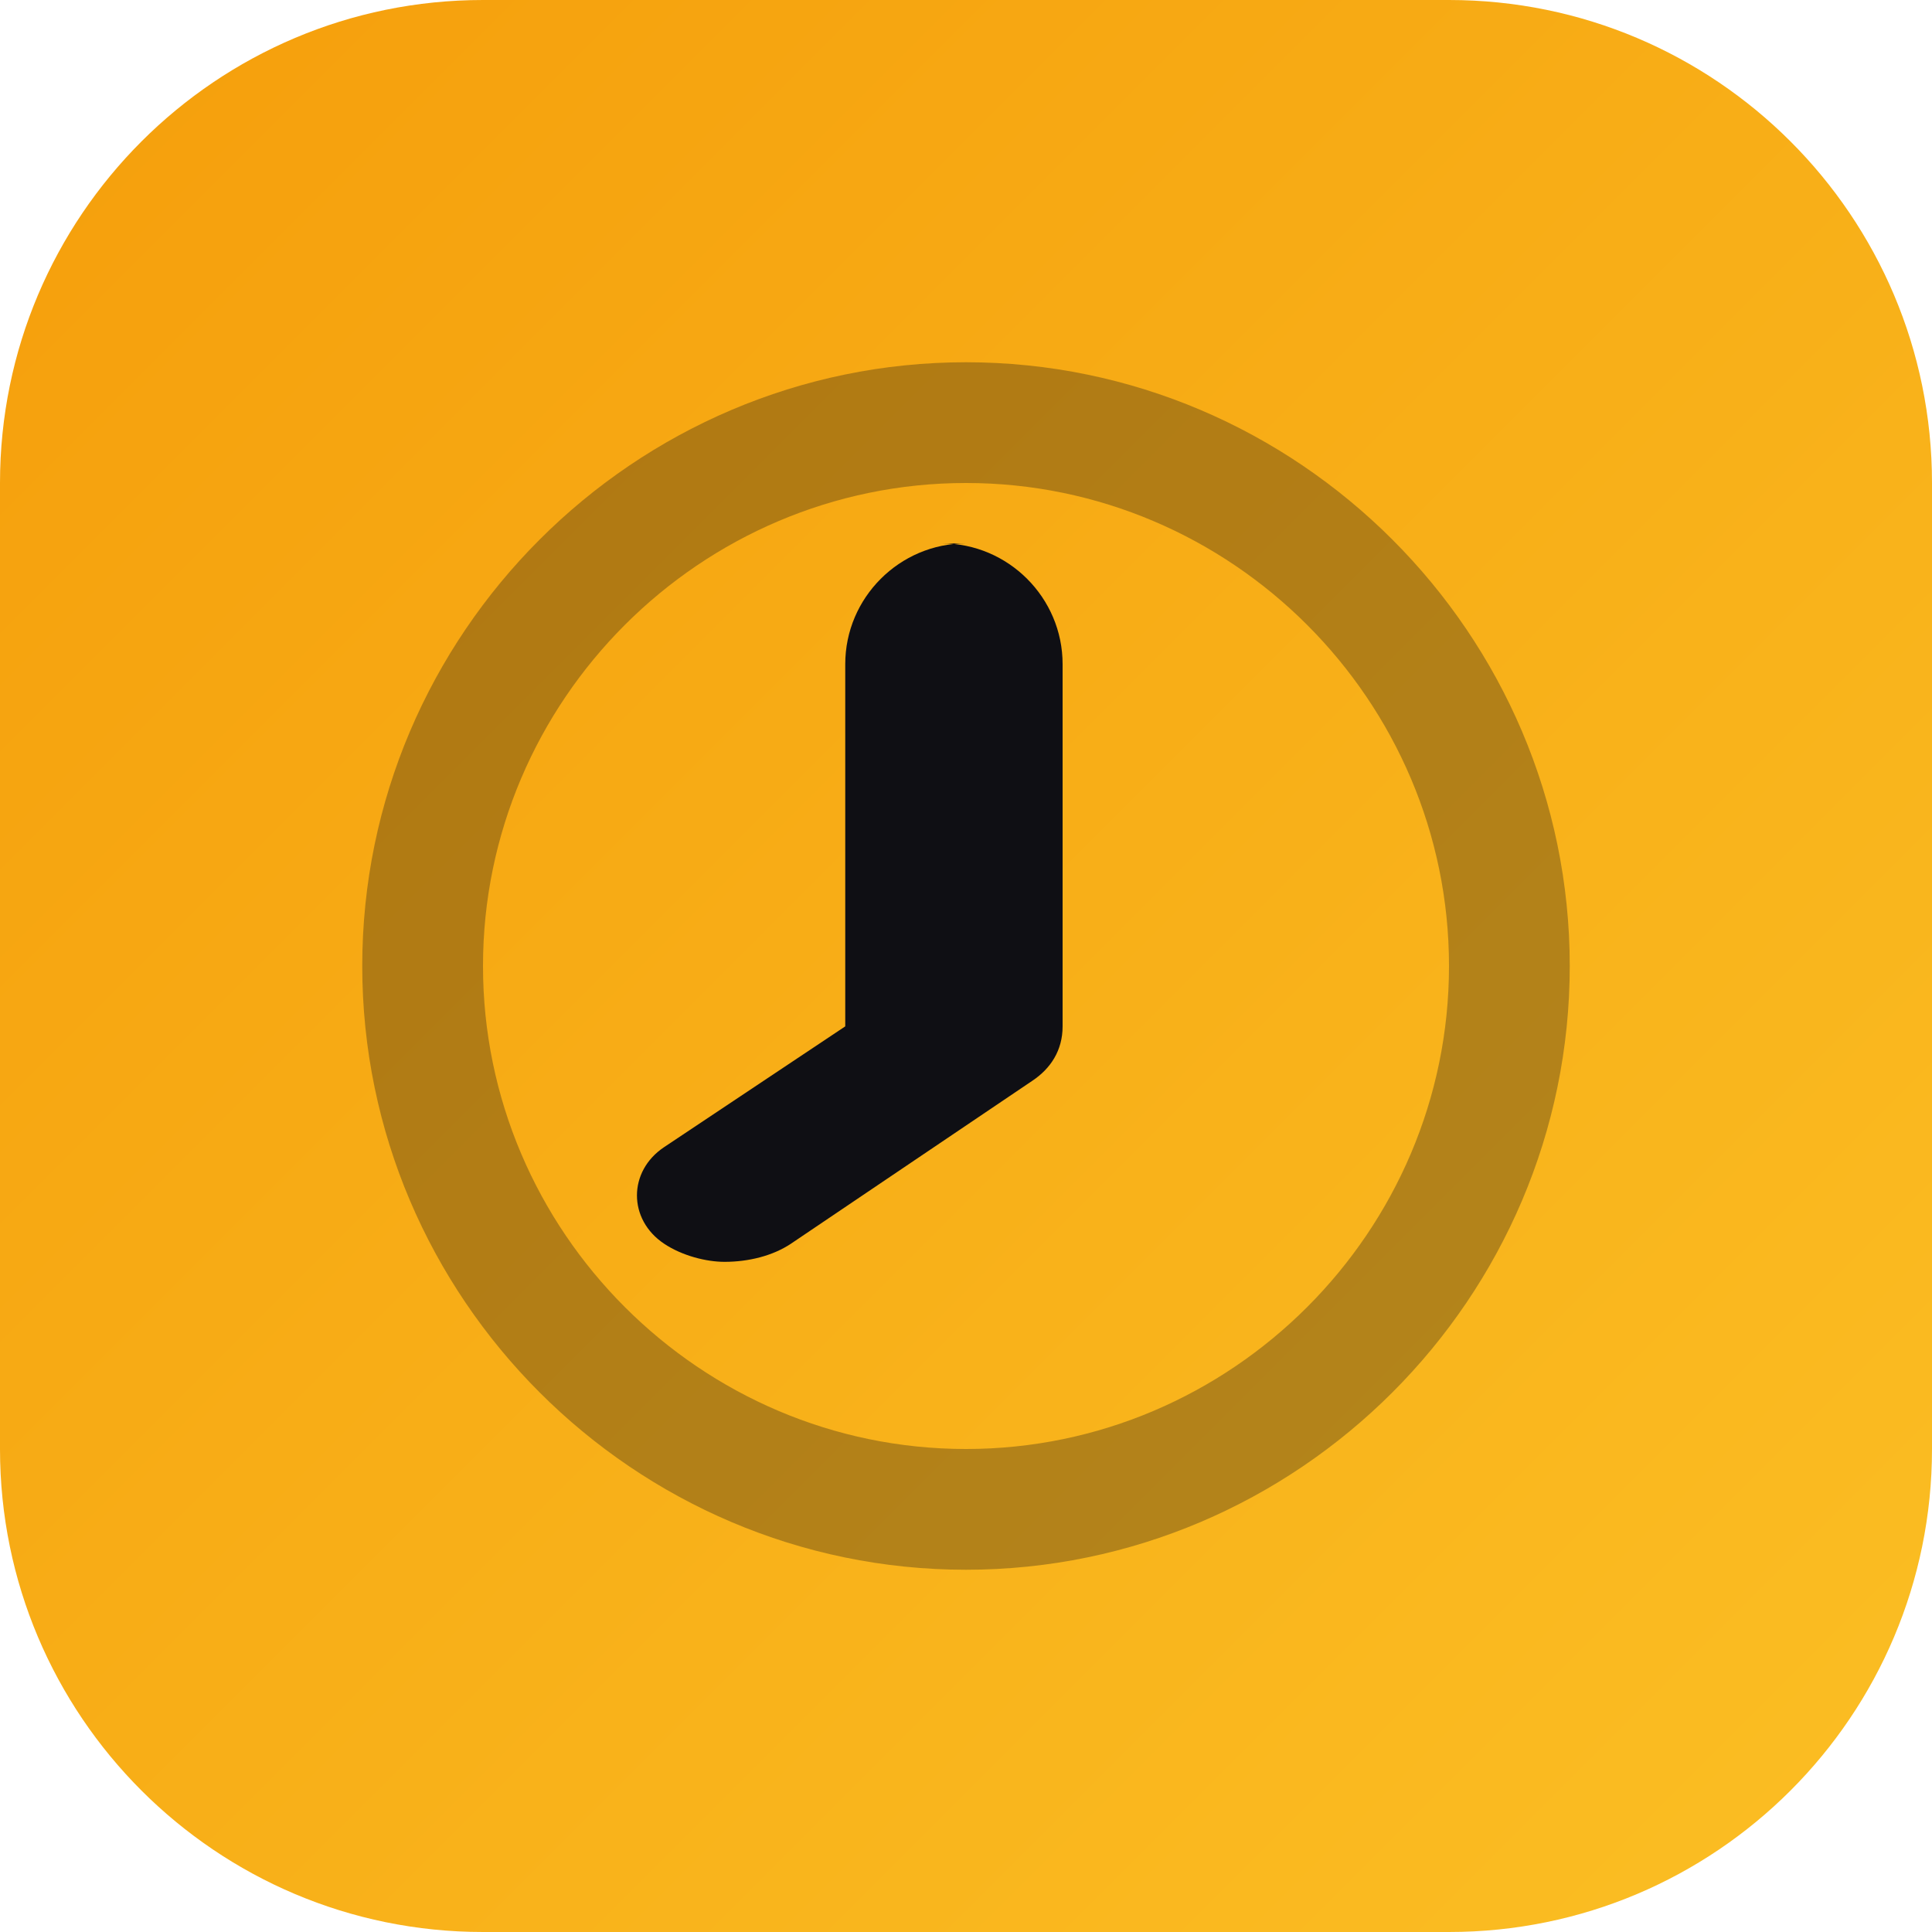
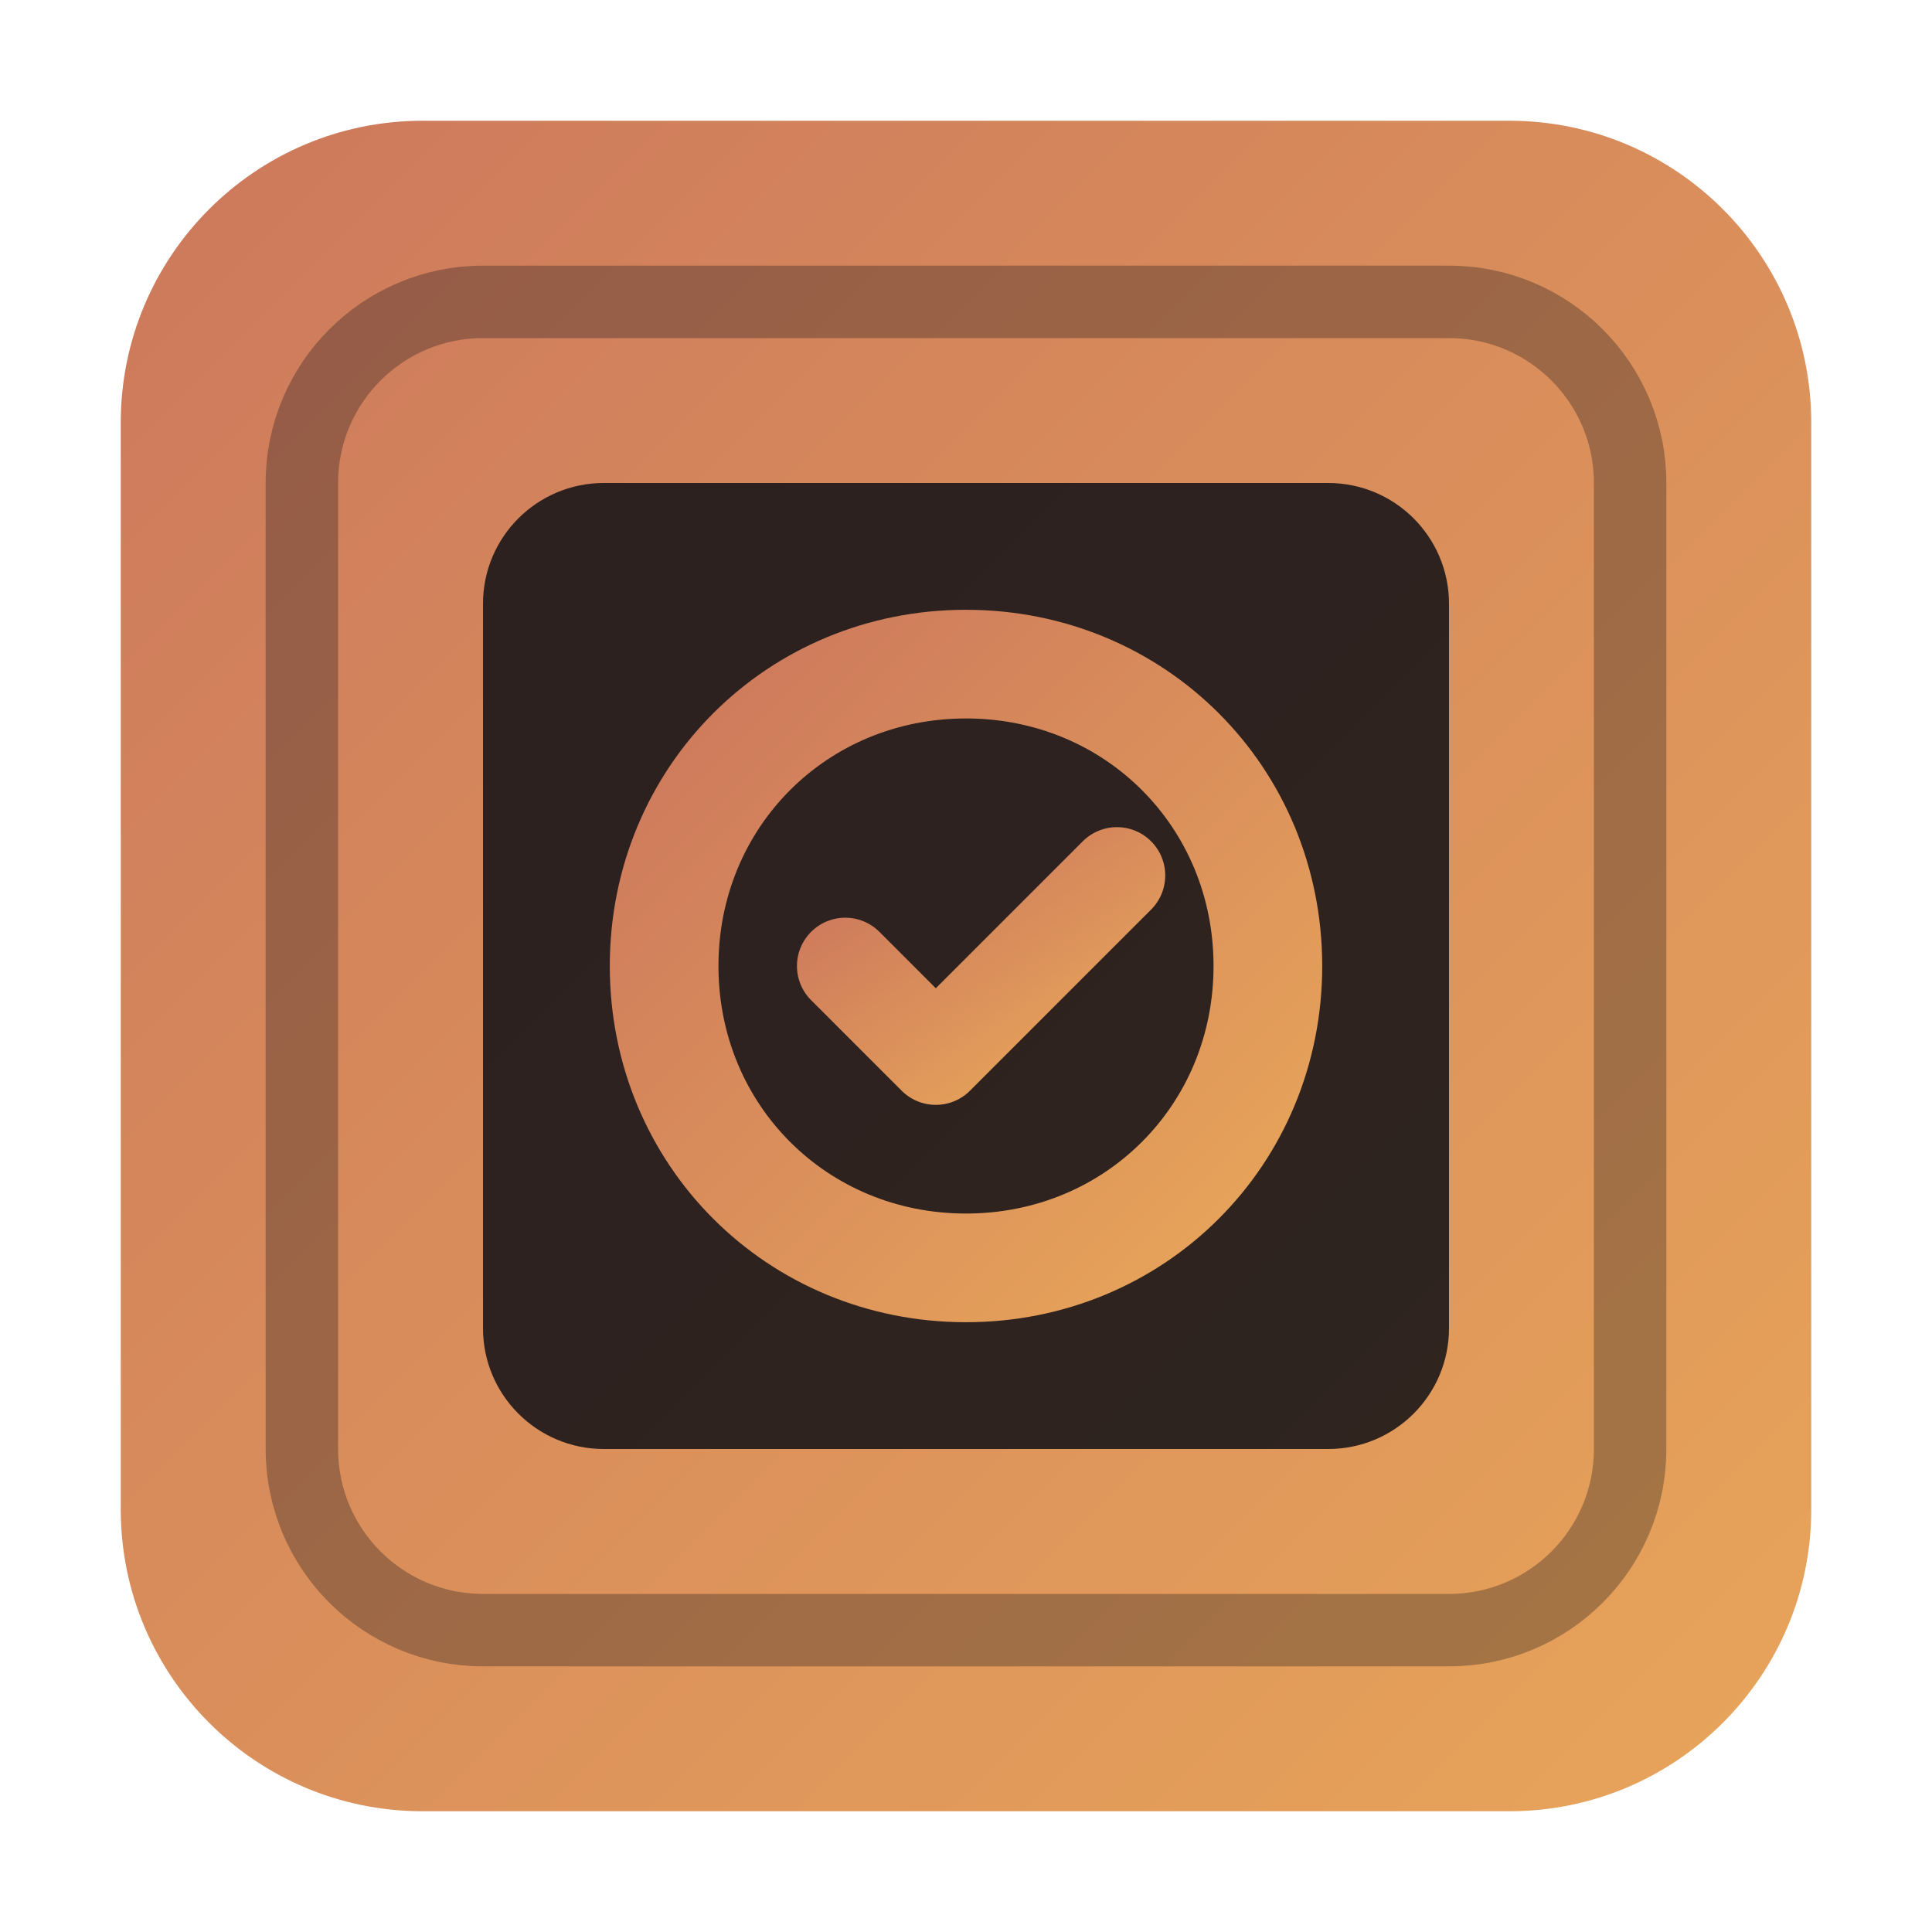
<svg xmlns="http://www.w3.org/2000/svg" width="32" height="32" viewBox="0 0 32 32">
  <defs>
    <linearGradient id="grad" x1="0%" y1="0%" x2="100%" y2="100%">
-       <stop offset="0%" style="stop-color:#f59e0b" />
-       <stop offset="100%" style="stop-color:#fbbf24" />
+       <stop offset="0%" style="stop-color:#cc785c" />
+       <stop offset="100%" style="stop-color:#e8a55a" />
    </linearGradient>
  </defs>
-   <rect width="32" height="32" rx="8" fill="url(#grad)" />
-   <path d="M16 6c-5.5 0-10 4.5-10 10s4.5 10 10 10 10-4.5 10-10-4.5-10-10-10zm0 18c-4.4 0-8-3.6-8-8s3.6-8 8-8 8 3.6 8 8-3.6 8-8 8z" fill="#0f0f14" opacity="0.3" />
-   <path d="M16 9c-1.1 0-2 .9-2 2v6l-3 2c-.6.4-.6 1.2 0 1.6.3.2.7.3 1 .3.4 0 .8-.1 1.1-.3l4-2.7c.3-.2.5-.5.5-.9V11c0-1.1-.9-2-2-2z" fill="#0f0f14" />
+   <rect x="2" y="2" width="28" height="28" rx="5" fill="url(#grad)" />
+   <rect x="5" y="5" width="22" height="22" rx="3" fill="none" stroke="#0f0f14" stroke-width="1.2" opacity="0.3" />
+   <rect x="8" y="8" width="16" height="16" rx="2" fill="#0f0f14" opacity="0.85" />
+   <path d="M11 16c0-2.8 2.2-5 5-5s5 2.2 5 5-2.2 5-5 5-5-2.2-5-5z" fill="none" stroke="url(#grad)" stroke-width="1.8" />
+   <path d="M14 16l1.5 1.5 3-3" fill="none" stroke="url(#grad)" stroke-width="1.6" stroke-linecap="round" stroke-linejoin="round" />
</svg>
